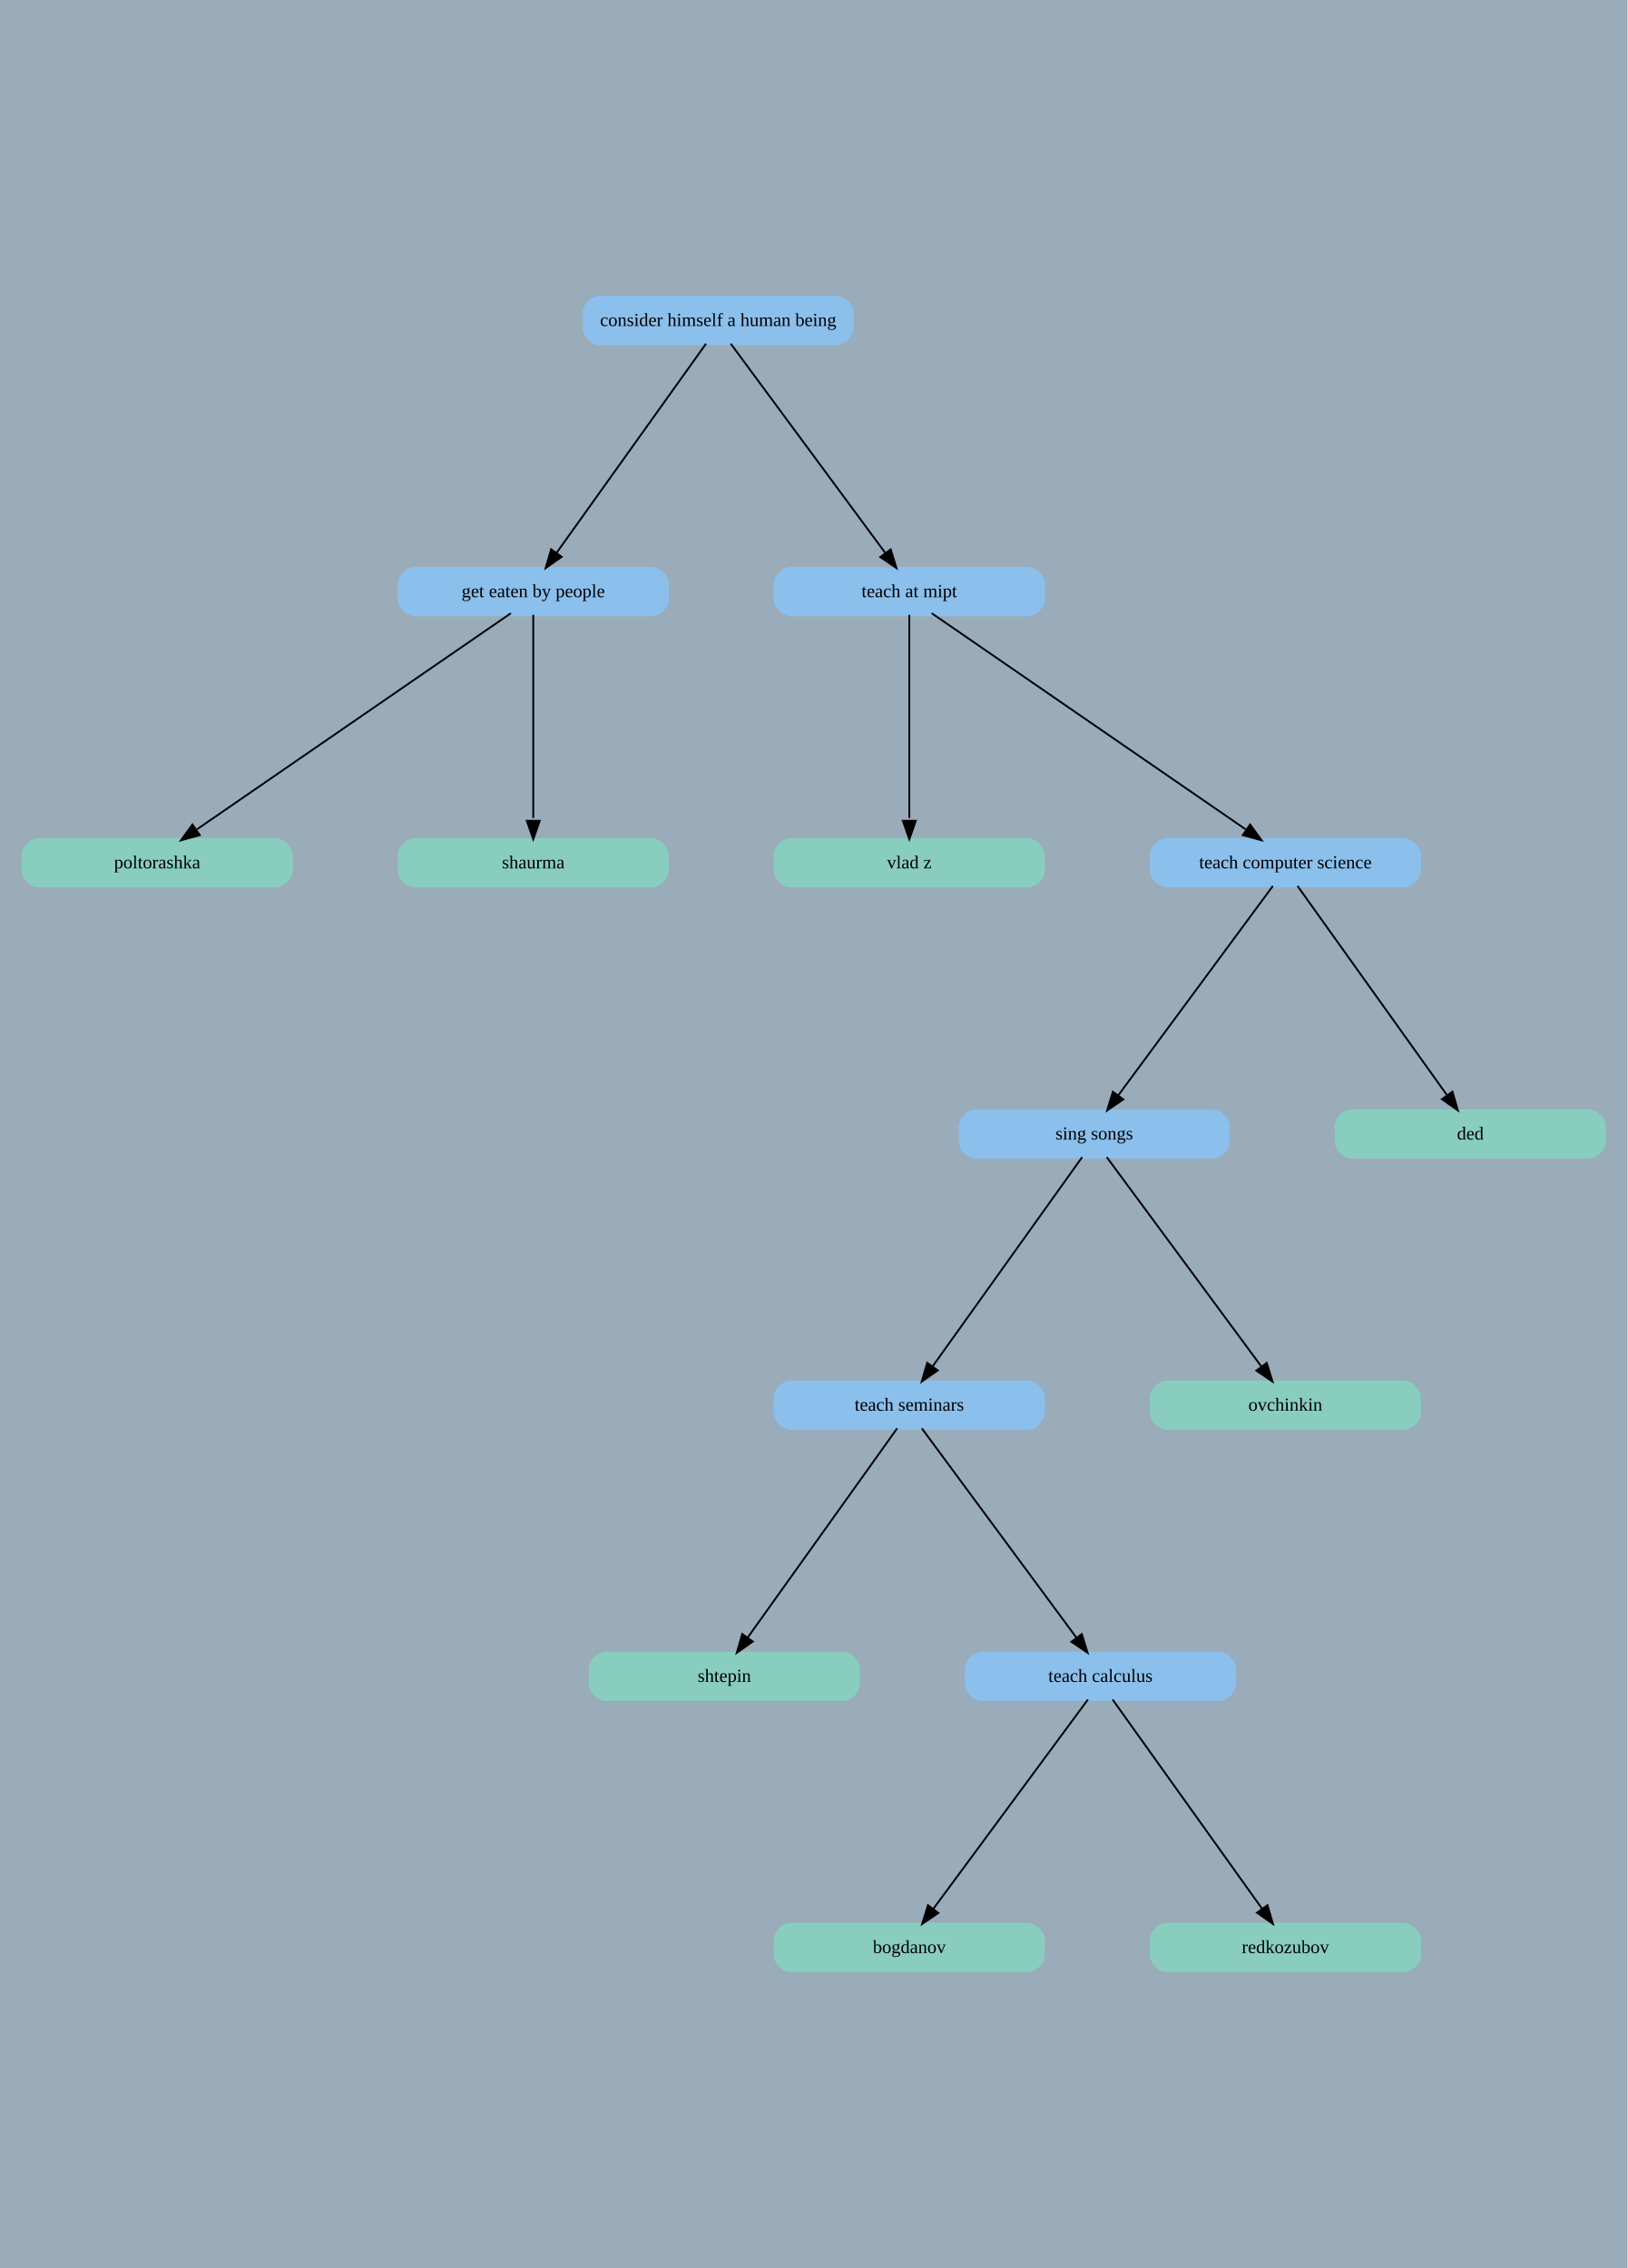
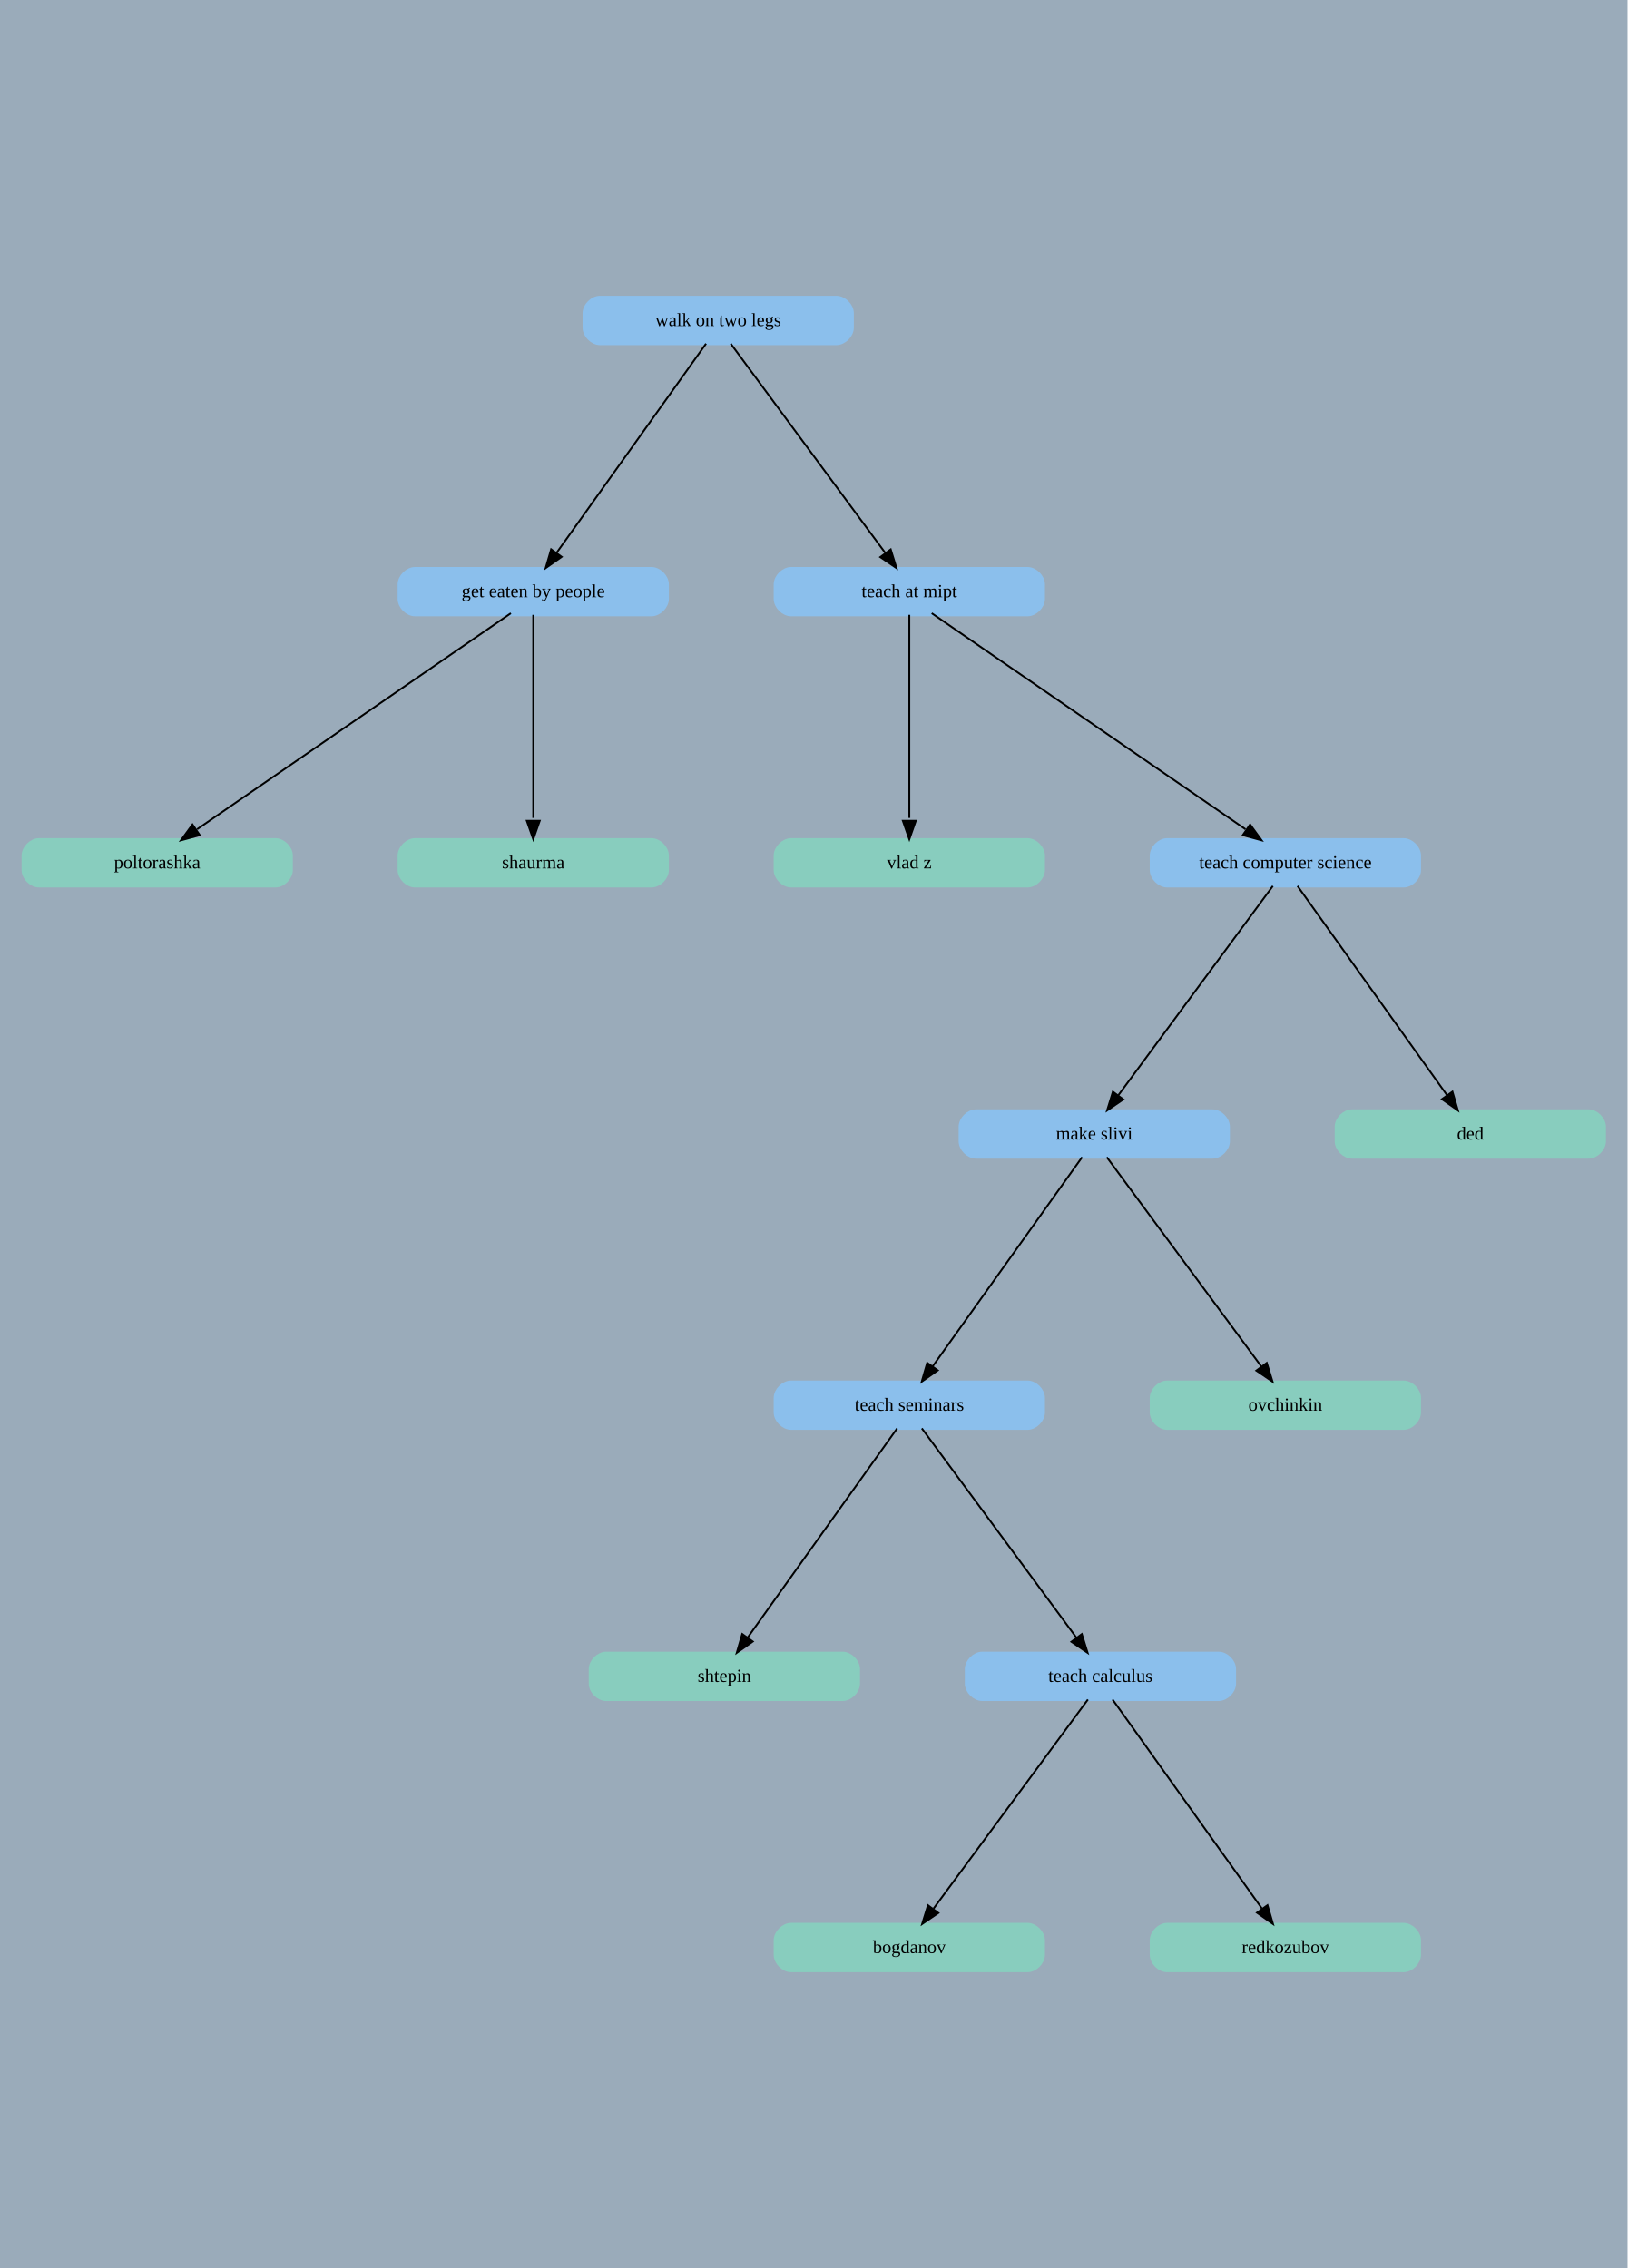
<svg xmlns="http://www.w3.org/2000/svg" width="264pt" height="368pt" viewBox="0.00 0.00 264.00 368.00">
  <g id="graph0" class="graph" transform="scale(1 1) rotate(0) translate(4 364)">
    <polygon fill="#9aabba" stroke="none" points="-4,4 -4,-364 260,-364 260,4 -4,4" />
    <g id="node2" class="node">
      <path fill="#8bbfec" stroke="#8bbfec" d="M93.33,-308.5C93.33,-308.5 131.67,-308.5 131.67,-308.5 132.83,-308.5 134,-309.67 134,-310.83 134,-310.83 134,-313.17 134,-313.17 134,-314.33 132.83,-315.5 131.67,-315.5 131.67,-315.5 93.33,-315.5 93.33,-315.5 92.17,-315.5 91,-314.33 91,-313.17 91,-313.17 91,-310.83 91,-310.83 91,-309.67 92.17,-308.5 93.33,-308.5" />
-       <text text-anchor="middle" x="112.5" y="-311.1" font-family="Times New Roman,serif" font-size="3.00">consider himself a human being</text>
+       <text text-anchor="middle" x="112.5" y="-311.1" font-family="Times New Roman,serif" font-size="3.00">walk on two legs</text>
    </g>
    <g id="node3" class="node">
      <path fill="#8bbfec" stroke="#8bbfec" d="M63.33,-264.5C63.33,-264.5 101.67,-264.5 101.67,-264.5 102.83,-264.5 104,-265.67 104,-266.83 104,-266.83 104,-269.17 104,-269.17 104,-270.33 102.83,-271.5 101.67,-271.5 101.67,-271.5 63.33,-271.5 63.33,-271.5 62.17,-271.5 61,-270.33 61,-269.17 61,-269.17 61,-266.83 61,-266.83 61,-265.67 62.17,-264.5 63.33,-264.5" />
      <text text-anchor="middle" x="82.5" y="-267.1" font-family="Times New Roman,serif" font-size="3.00">get eaten by people</text>
    </g>
    <g id="edge1" class="edge">
      <path fill="none" stroke="black" stroke-width="0.3" d="M110.53,-308.24C105.62,-301.36 92.74,-283.34 86.29,-274.31" />
      <polygon fill="black" stroke="black" stroke-width="0.3" points="87.11,-273.65 84.51,-271.82 85.4,-274.87 87.11,-273.65" />
    </g>
    <g id="node4" class="node">
      <path fill="#8bbfec" stroke="#8bbfec" d="M124.33,-264.5C124.33,-264.5 162.67,-264.5 162.67,-264.5 163.83,-264.5 165,-265.67 165,-266.83 165,-266.83 165,-269.17 165,-269.17 165,-270.33 163.83,-271.5 162.67,-271.5 162.67,-271.5 124.33,-271.5 124.33,-271.5 123.17,-271.5 122,-270.33 122,-269.17 122,-269.17 122,-266.83 122,-266.83 122,-265.67 123.17,-264.5 124.33,-264.5" />
      <text text-anchor="middle" x="143.5" y="-267.1" font-family="Times New Roman,serif" font-size="3.00">teach at mipt</text>
    </g>
    <g id="edge2" class="edge">
      <path fill="none" stroke="black" stroke-width="0.3" d="M114.53,-308.24C119.61,-301.36 132.92,-283.34 139.58,-274.31" />
      <polygon fill="black" stroke="black" stroke-width="0.3" points="140.48,-274.86 141.42,-271.82 138.79,-273.61 140.48,-274.86" />
    </g>
    <g id="node5" class="node">
      <path fill="#88cdbe" stroke="#88cdbe" d="M2.33,-220.5C2.33,-220.5 40.67,-220.5 40.67,-220.5 41.83,-220.5 43,-221.67 43,-222.83 43,-222.83 43,-225.17 43,-225.17 43,-226.33 41.83,-227.5 40.67,-227.5 40.67,-227.5 2.33,-227.5 2.33,-227.5 1.17,-227.5 0,-226.33 0,-225.17 0,-225.17 0,-222.83 0,-222.83 0,-221.67 1.17,-220.5 2.33,-220.5" />
      <text text-anchor="middle" x="21.5" y="-223.1" font-family="Times New Roman,serif" font-size="3.00">poltorashka</text>
    </g>
    <g id="edge3" class="edge">
      <path fill="none" stroke="black" stroke-width="0.3" d="M78.87,-264.5C68.85,-257.6 40.75,-238.25 27.97,-229.45" />
      <polygon fill="black" stroke="black" stroke-width="0.3" points="28.41,-228.49 25.35,-227.65 27.22,-230.22 28.41,-228.49" />
    </g>
    <g id="node6" class="node">
      <path fill="#88cdbe" stroke="#88cdbe" d="M63.33,-220.5C63.33,-220.5 101.67,-220.5 101.67,-220.5 102.83,-220.5 104,-221.67 104,-222.83 104,-222.83 104,-225.17 104,-225.17 104,-226.33 102.83,-227.5 101.67,-227.5 101.67,-227.5 63.33,-227.5 63.33,-227.5 62.17,-227.5 61,-226.33 61,-225.17 61,-225.17 61,-222.83 61,-222.83 61,-221.67 62.17,-220.5 63.33,-220.5" />
      <text text-anchor="middle" x="82.5" y="-223.1" font-family="Times New Roman,serif" font-size="3.00">shaurma</text>
    </g>
    <g id="edge4" class="edge">
      <path fill="none" stroke="black" stroke-width="0.3" d="M82.5,-264.24C82.5,-257.6 82.5,-240.57 82.5,-231.28" />
      <polygon fill="black" stroke="black" stroke-width="0.3" points="83.55,-230.82 82.5,-227.82 81.45,-230.82 83.55,-230.82" />
    </g>
    <g id="node7" class="node">
      <path fill="#88cdbe" stroke="#88cdbe" d="M124.33,-220.5C124.33,-220.5 162.67,-220.5 162.67,-220.5 163.83,-220.5 165,-221.67 165,-222.83 165,-222.83 165,-225.17 165,-225.17 165,-226.33 163.83,-227.5 162.67,-227.5 162.67,-227.5 124.33,-227.5 124.33,-227.5 123.17,-227.5 122,-226.33 122,-225.17 122,-225.17 122,-222.83 122,-222.83 122,-221.67 123.17,-220.5 124.33,-220.5" />
      <text text-anchor="middle" x="143.5" y="-223.1" font-family="Times New Roman,serif" font-size="3.00">vlad z</text>
    </g>
    <g id="edge5" class="edge">
      <path fill="none" stroke="black" stroke-width="0.3" d="M143.5,-264.24C143.5,-257.6 143.5,-240.57 143.5,-231.28" />
      <polygon fill="black" stroke="black" stroke-width="0.3" points="144.55,-230.82 143.5,-227.82 142.45,-230.82 144.55,-230.82" />
    </g>
    <g id="node8" class="node">
      <path fill="#8bbfec" stroke="#8bbfec" d="M185.33,-220.5C185.33,-220.5 223.67,-220.5 223.67,-220.5 224.83,-220.5 226,-221.67 226,-222.83 226,-222.83 226,-225.17 226,-225.17 226,-226.33 224.83,-227.5 223.67,-227.5 223.67,-227.5 185.33,-227.5 185.33,-227.5 184.17,-227.5 183,-226.33 183,-225.17 183,-225.17 183,-222.83 183,-222.83 183,-221.67 184.17,-220.5 185.33,-220.5" />
      <text text-anchor="middle" x="204.5" y="-223.1" font-family="Times New Roman,serif" font-size="3.00">teach computer science</text>
    </g>
    <g id="edge6" class="edge">
      <path fill="none" stroke="black" stroke-width="0.3" d="M147.13,-264.5C157.15,-257.6 185.25,-238.25 198.03,-229.45" />
      <polygon fill="black" stroke="black" stroke-width="0.3" points="198.78,-230.22 200.65,-227.65 197.59,-228.49 198.78,-230.22" />
    </g>
    <g id="node9" class="node">
      <path fill="#8bbfec" stroke="#8bbfec" d="M154.33,-176.5C154.33,-176.5 192.67,-176.5 192.67,-176.5 193.83,-176.5 195,-177.67 195,-178.83 195,-178.83 195,-181.17 195,-181.17 195,-182.33 193.83,-183.5 192.67,-183.5 192.67,-183.5 154.33,-183.5 154.33,-183.5 153.17,-183.5 152,-182.33 152,-181.17 152,-181.17 152,-178.83 152,-178.83 152,-177.67 153.17,-176.5 154.33,-176.5" />
-       <text text-anchor="middle" x="173.5" y="-179.1" font-family="Times New Roman,serif" font-size="3.00">sing songs</text>
+       <text text-anchor="middle" x="173.5" y="-179.1" font-family="Times New Roman,serif" font-size="3.00">make slivi</text>
    </g>
    <g id="edge7" class="edge">
      <path fill="none" stroke="black" stroke-width="0.3" d="M202.47,-220.24C197.39,-213.36 184.08,-195.34 177.42,-186.31" />
      <polygon fill="black" stroke="black" stroke-width="0.3" points="178.21,-185.61 175.58,-183.82 176.52,-186.86 178.21,-185.61" />
    </g>
    <g id="node10" class="node">
      <path fill="#88cdbe" stroke="#88cdbe" d="M215.33,-176.5C215.33,-176.5 253.67,-176.5 253.67,-176.5 254.83,-176.5 256,-177.67 256,-178.83 256,-178.83 256,-181.17 256,-181.17 256,-182.33 254.83,-183.5 253.67,-183.5 253.67,-183.5 215.33,-183.5 215.33,-183.5 214.17,-183.5 213,-182.33 213,-181.17 213,-181.17 213,-178.83 213,-178.83 213,-177.67 214.17,-176.5 215.33,-176.5" />
      <text text-anchor="middle" x="234.5" y="-179.1" font-family="Times New Roman,serif" font-size="3.00">ded</text>
    </g>
    <g id="edge8" class="edge">
      <path fill="none" stroke="black" stroke-width="0.3" d="M206.47,-220.24C211.38,-213.36 224.26,-195.34 230.71,-186.31" />
      <polygon fill="black" stroke="black" stroke-width="0.3" points="231.6,-186.87 232.49,-183.82 229.89,-185.65 231.6,-186.87" />
    </g>
    <g id="node11" class="node">
      <path fill="#8bbfec" stroke="#8bbfec" d="M124.33,-132.5C124.33,-132.5 162.67,-132.5 162.67,-132.5 163.83,-132.5 165,-133.67 165,-134.83 165,-134.83 165,-137.17 165,-137.17 165,-138.33 163.83,-139.5 162.67,-139.5 162.67,-139.5 124.33,-139.5 124.33,-139.5 123.17,-139.5 122,-138.33 122,-137.17 122,-137.17 122,-134.83 122,-134.83 122,-133.67 123.17,-132.5 124.33,-132.5" />
      <text text-anchor="middle" x="143.5" y="-135.1" font-family="Times New Roman,serif" font-size="3.00">teach seminars</text>
    </g>
    <g id="edge9" class="edge">
      <path fill="none" stroke="black" stroke-width="0.3" d="M171.53,-176.24C166.62,-169.36 153.74,-151.34 147.29,-142.31" />
      <polygon fill="black" stroke="black" stroke-width="0.3" points="148.11,-141.65 145.51,-139.82 146.4,-142.87 148.11,-141.65" />
    </g>
    <g id="node12" class="node">
      <path fill="#88cdbe" stroke="#88cdbe" d="M185.33,-132.5C185.33,-132.5 223.67,-132.5 223.67,-132.5 224.83,-132.5 226,-133.67 226,-134.83 226,-134.83 226,-137.17 226,-137.17 226,-138.33 224.83,-139.5 223.67,-139.5 223.67,-139.5 185.33,-139.5 185.33,-139.5 184.17,-139.5 183,-138.33 183,-137.17 183,-137.17 183,-134.83 183,-134.83 183,-133.67 184.17,-132.5 185.33,-132.5" />
      <text text-anchor="middle" x="204.5" y="-135.1" font-family="Times New Roman,serif" font-size="3.00">ovchinkin</text>
    </g>
    <g id="edge10" class="edge">
      <path fill="none" stroke="black" stroke-width="0.3" d="M175.53,-176.24C180.61,-169.36 193.92,-151.34 200.58,-142.31" />
      <polygon fill="black" stroke="black" stroke-width="0.3" points="201.48,-142.86 202.42,-139.82 199.79,-141.61 201.48,-142.86" />
    </g>
    <g id="node13" class="node">
      <path fill="#88cdbe" stroke="#88cdbe" d="M94.33,-88.5C94.33,-88.5 132.67,-88.5 132.67,-88.5 133.83,-88.5 135,-89.67 135,-90.83 135,-90.83 135,-93.17 135,-93.17 135,-94.33 133.83,-95.5 132.67,-95.5 132.67,-95.5 94.33,-95.5 94.33,-95.5 93.17,-95.5 92,-94.33 92,-93.17 92,-93.17 92,-90.83 92,-90.83 92,-89.67 93.17,-88.5 94.33,-88.5" />
      <text text-anchor="middle" x="113.5" y="-91.1" font-family="Times New Roman,serif" font-size="3.00">shtepin</text>
    </g>
    <g id="edge11" class="edge">
      <path fill="none" stroke="black" stroke-width="0.3" d="M141.53,-132.24C136.62,-125.36 123.74,-107.34 117.29,-98.31" />
      <polygon fill="black" stroke="black" stroke-width="0.3" points="118.11,-97.65 115.51,-95.82 116.4,-98.87 118.11,-97.65" />
    </g>
    <g id="node14" class="node">
      <path fill="#8bbfec" stroke="#8bbfec" d="M155.33,-88.5C155.33,-88.5 193.67,-88.5 193.67,-88.5 194.83,-88.5 196,-89.67 196,-90.83 196,-90.83 196,-93.17 196,-93.17 196,-94.33 194.83,-95.5 193.67,-95.5 193.67,-95.5 155.33,-95.5 155.33,-95.5 154.17,-95.5 153,-94.33 153,-93.17 153,-93.17 153,-90.83 153,-90.83 153,-89.67 154.17,-88.5 155.33,-88.5" />
      <text text-anchor="middle" x="174.5" y="-91.1" font-family="Times New Roman,serif" font-size="3.00">teach calculus</text>
    </g>
    <g id="edge12" class="edge">
      <path fill="none" stroke="black" stroke-width="0.3" d="M145.53,-132.24C150.61,-125.36 163.92,-107.34 170.58,-98.31" />
      <polygon fill="black" stroke="black" stroke-width="0.3" points="171.48,-98.86 172.42,-95.82 169.79,-97.61 171.48,-98.86" />
    </g>
    <g id="node15" class="node">
      <path fill="#88cdbe" stroke="#88cdbe" d="M124.33,-44.5C124.33,-44.5 162.67,-44.5 162.67,-44.5 163.83,-44.5 165,-45.67 165,-46.83 165,-46.83 165,-49.17 165,-49.17 165,-50.33 163.83,-51.5 162.67,-51.5 162.67,-51.5 124.33,-51.5 124.33,-51.5 123.17,-51.5 122,-50.33 122,-49.17 122,-49.17 122,-46.83 122,-46.83 122,-45.67 123.17,-44.5 124.33,-44.5" />
      <text text-anchor="middle" x="143.5" y="-47.1" font-family="Times New Roman,serif" font-size="3.00">bogdanov</text>
    </g>
    <g id="edge13" class="edge">
      <path fill="none" stroke="black" stroke-width="0.3" d="M172.47,-88.24C167.39,-81.36 154.08,-63.34 147.42,-54.31" />
      <polygon fill="black" stroke="black" stroke-width="0.3" points="148.21,-53.61 145.58,-51.82 146.52,-54.86 148.21,-53.61" />
    </g>
    <g id="node16" class="node">
      <path fill="#88cdbe" stroke="#88cdbe" d="M185.33,-44.5C185.33,-44.5 223.67,-44.5 223.67,-44.5 224.83,-44.5 226,-45.67 226,-46.83 226,-46.83 226,-49.17 226,-49.17 226,-50.33 224.83,-51.5 223.67,-51.5 223.67,-51.5 185.33,-51.5 185.33,-51.5 184.17,-51.5 183,-50.33 183,-49.17 183,-49.17 183,-46.83 183,-46.83 183,-45.67 184.17,-44.5 185.33,-44.5" />
      <text text-anchor="middle" x="204.5" y="-47.1" font-family="Times New Roman,serif" font-size="3.00">redkozubov</text>
    </g>
    <g id="edge14" class="edge">
      <path fill="none" stroke="black" stroke-width="0.3" d="M176.47,-88.24C181.38,-81.36 194.26,-63.34 200.71,-54.31" />
      <polygon fill="black" stroke="black" stroke-width="0.3" points="201.6,-54.87 202.49,-51.82 199.89,-53.65 201.6,-54.87" />
    </g>
  </g>
</svg>
